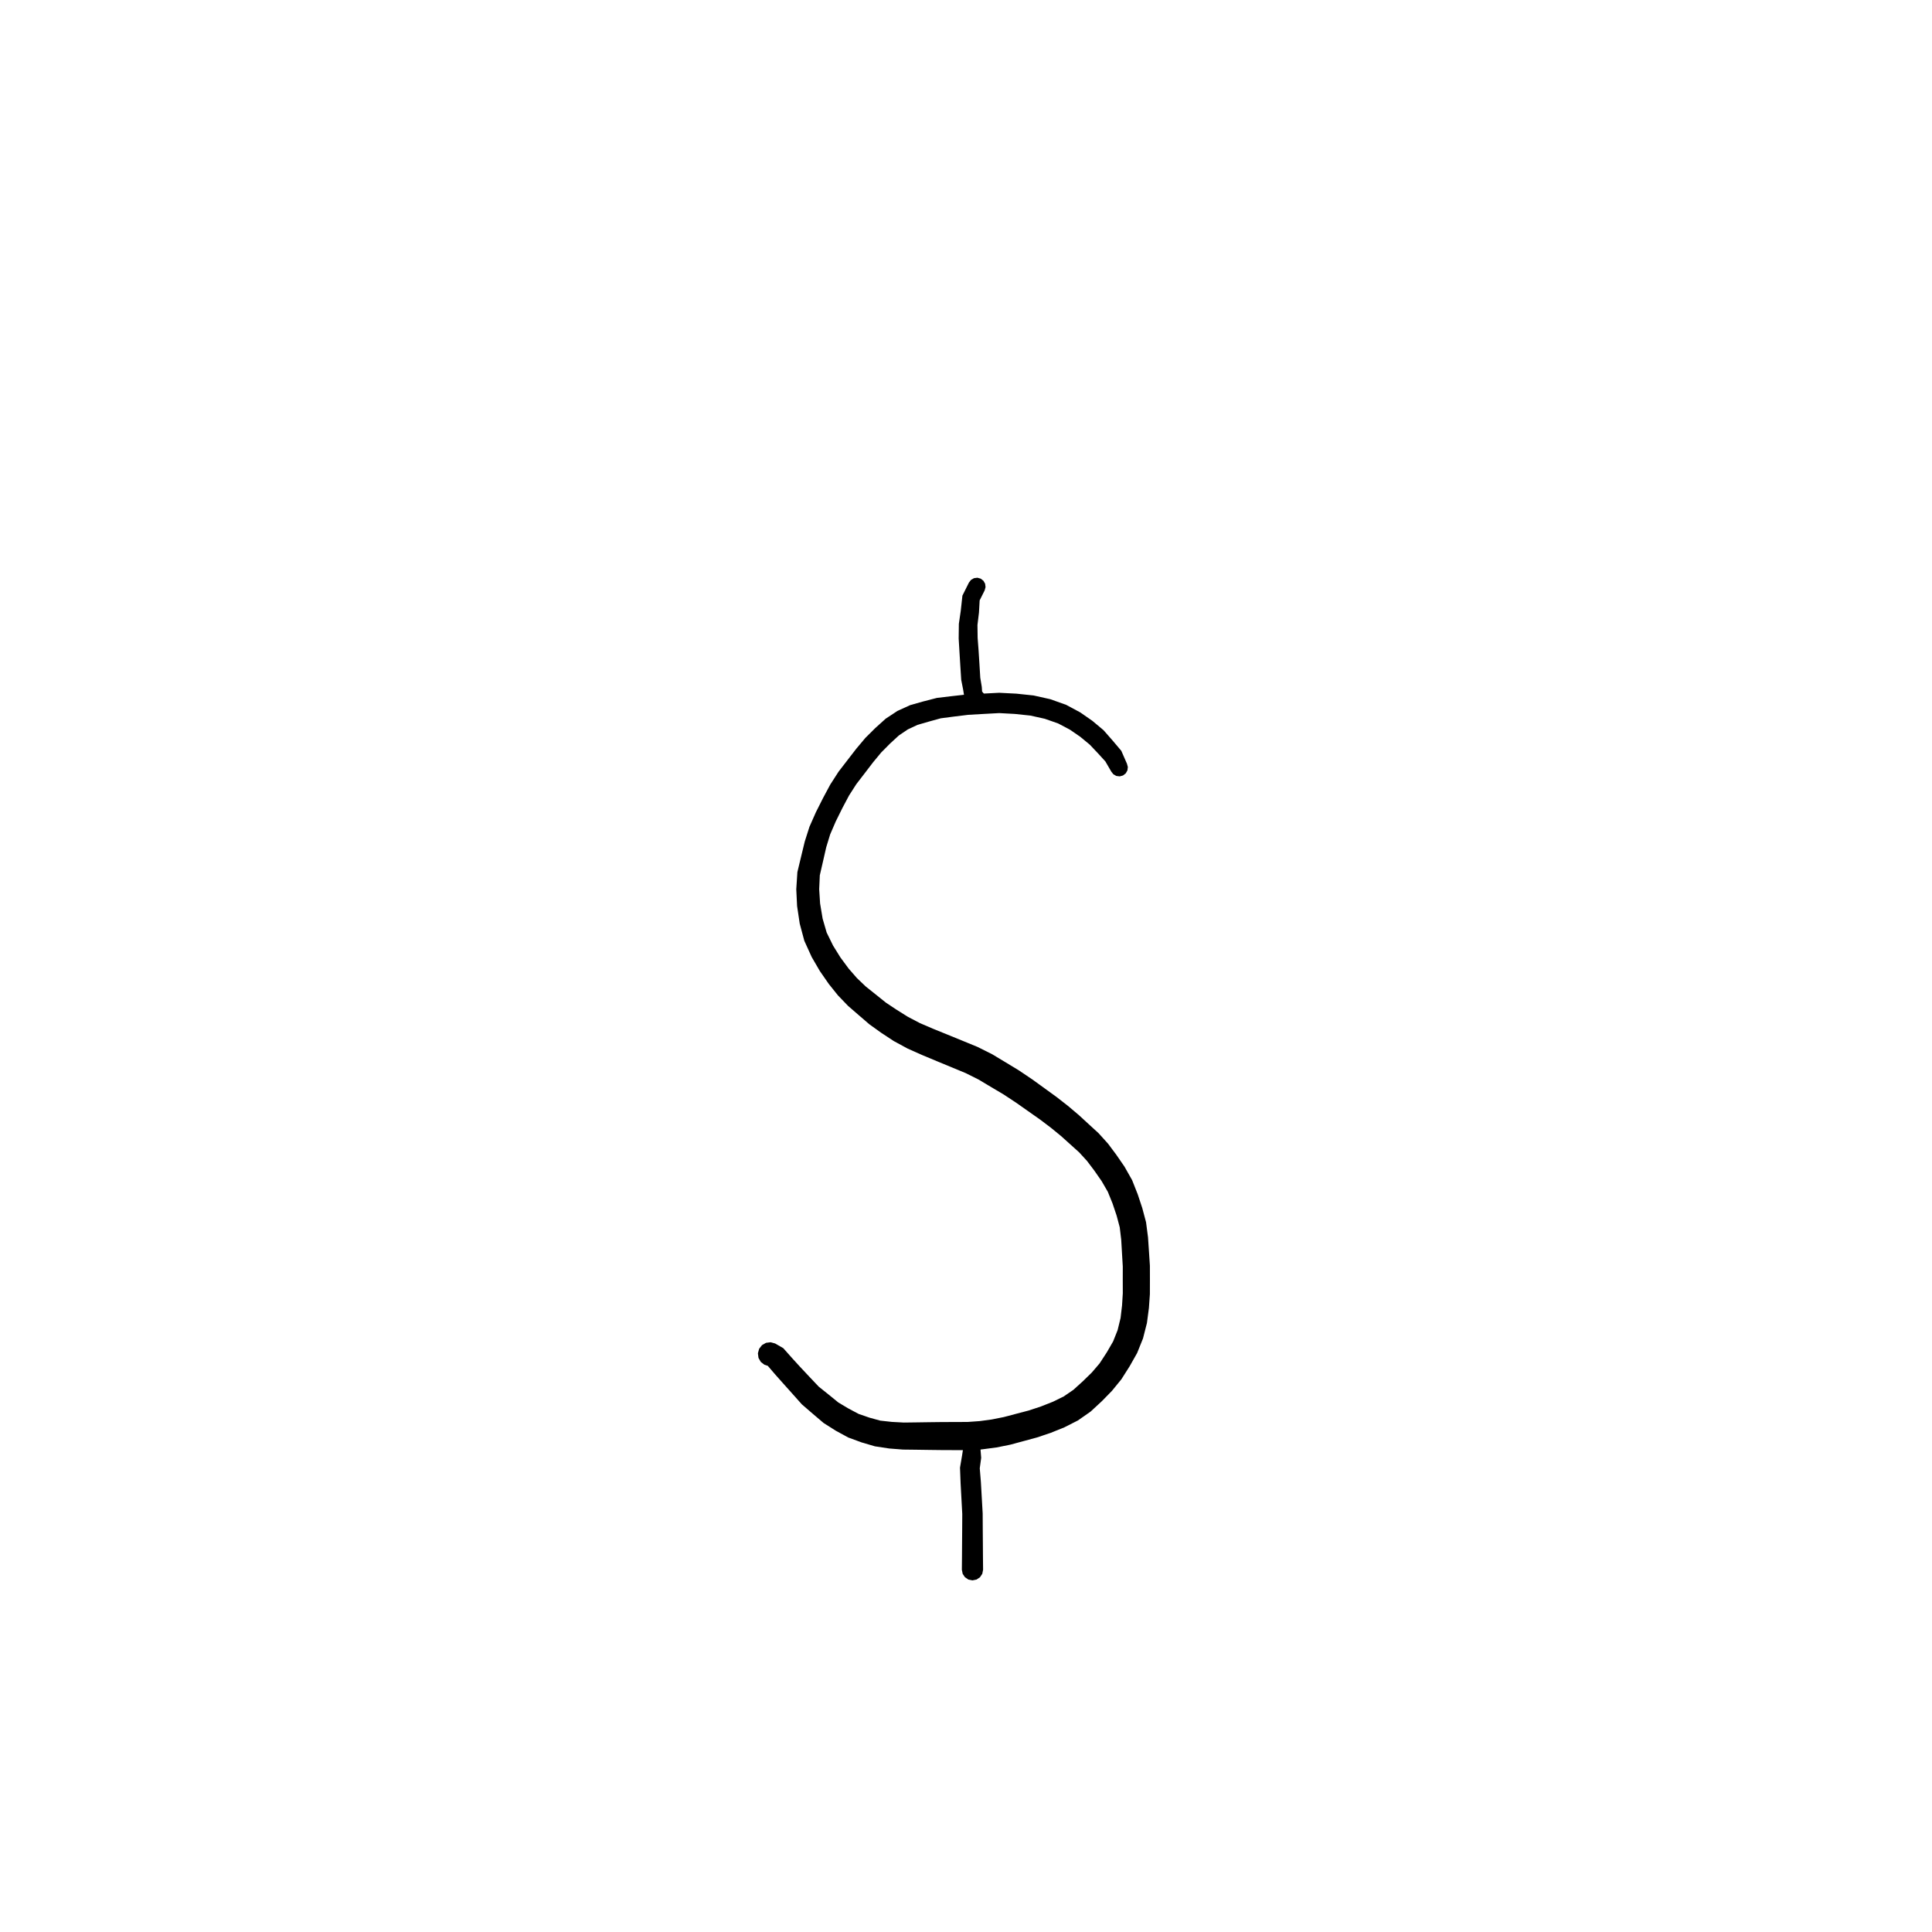
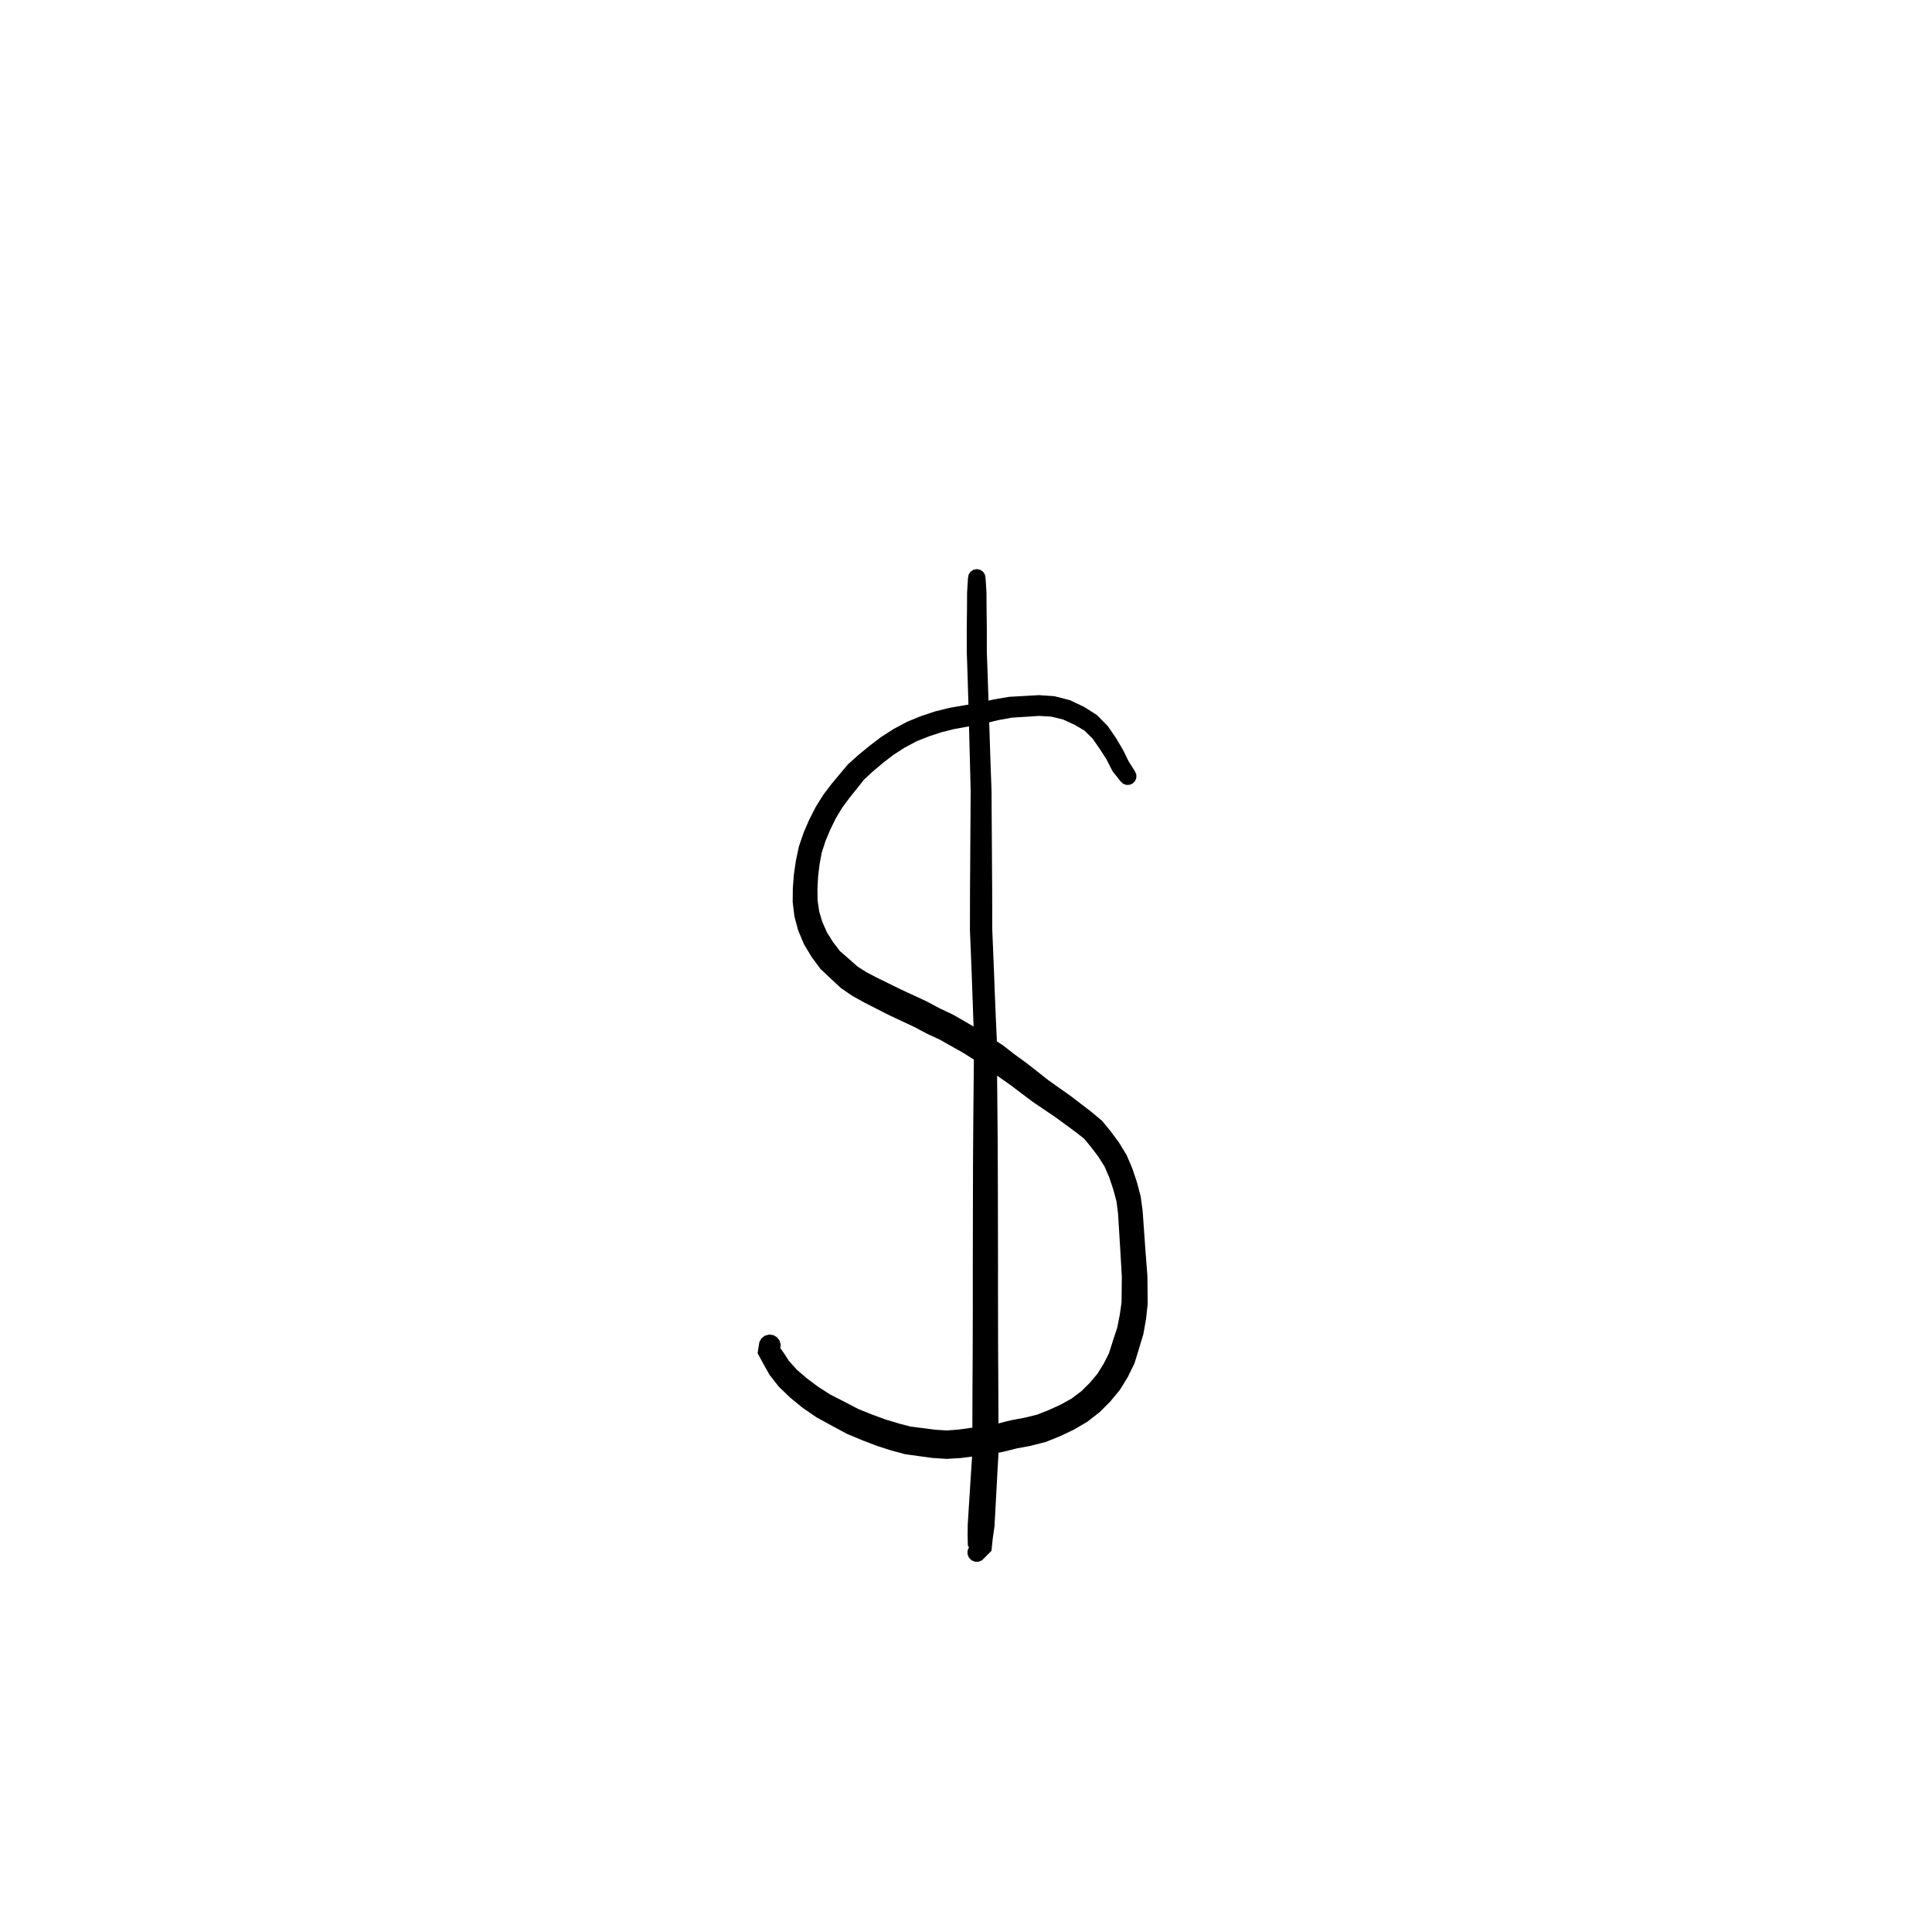
<svg xmlns="http://www.w3.org/2000/svg" viewBox="0 0 300 300" width="300" height="300">
-   <path d="M 174.992 118.587 L 174.116 116.586 L 172.755 114.978 L 171.36 113.388 L 169.624 111.932 L 167.753 110.629 L 165.563 109.452 L 163.09 108.571 L 160.499 107.993 L 157.825 107.711 L 155.156 107.574 L 152.526 107.709 L 150.066 107.841 L 147.732 108.104 L 145.475 108.374 L 143.34 108.925 L 141.329 109.494 L 139.352 110.395 L 137.528 111.598 L 135.927 113.038 L 134.369 114.588 L 132.954 116.274 L 131.591 118.037 L 130.207 119.834 L 128.924 121.825 L 127.805 123.912 L 126.698 126.109 L 125.696 128.372 L 124.965 130.662 L 124.4 132.994 L 123.817 135.421 L 123.645 138.08 L 123.771 140.684 L 124.181 143.42 L 124.896 146.09 L 126.039 148.606 L 127.304 150.782 L 128.7 152.796 L 130.113 154.558 L 131.684 156.192 L 133.335 157.623 L 134.992 159.051 L 136.819 160.362 L 138.787 161.656 L 140.941 162.824 L 143.177 163.819 L 145.471 164.777 L 147.746 165.72 L 149.947 166.63 L 151.941 167.625 L 153.878 168.782 L 155.847 169.95 L 157.79 171.232 L 159.645 172.538 L 161.499 173.841 L 163.187 175.118 L 164.738 176.387 L 166.184 177.686 L 167.587 178.953 L 168.796 180.274 L 169.921 181.765 L 171.057 183.396 L 172.022 185.061 L 172.757 186.877 L 173.391 188.766 L 173.872 190.574 L 174.103 192.516 L 174.223 194.595 L 174.346 196.673 L 174.342 198.75 L 174.348 200.825 L 174.232 202.7 L 174.001 204.661 L 173.54 206.551 L 172.845 208.296 L 171.863 209.994 L 170.743 211.711 L 169.532 213.128 L 168.143 214.482 L 166.668 215.818 L 165.168 216.842 L 163.507 217.657 L 161.637 218.396 L 159.751 219.02 L 157.805 219.53 L 155.861 220.043 L 153.99 220.416 L 152.125 220.668 L 150.262 220.8 L 148.326 220.809 L 146.317 220.815 L 144.308 220.839 L 142.299 220.868 L 140.36 220.893 L 138.488 220.793 L 136.685 220.594 L 135.014 220.135 L 133.335 219.556 L 131.773 218.727 L 130.186 217.784 L 128.671 216.55 L 127.138 215.324 L 125.726 213.83 L 124.239 212.247 L 123.039 210.932 L 121.625 209.341 L 120.358 208.614 L 119.662 208.424 L 118.947 208.514 L 118.32 208.871 L 117.878 209.441 L 117.687 210.137 L 117.778 210.852 L 118.135 211.479 L 118.705 211.921 L 119.223 212.087 L 120.309 213.354 L 121.52 214.718 L 122.979 216.348 L 124.513 218.069 L 126.195 219.521 L 127.894 220.966 L 129.789 222.166 L 131.71 223.212 L 133.78 223.973 L 135.859 224.585 L 138.075 224.921 L 140.22 225.089 L 142.299 225.114 L 144.308 225.143 L 146.317 225.167 L 148.326 225.174 L 150.408 225.182 L 152.563 225.046 L 154.715 224.763 L 156.862 224.332 L 158.936 223.774 L 161.008 223.212 L 163.14 222.497 L 165.287 221.629 L 167.376 220.568 L 169.359 219.182 L 171.098 217.572 L 172.655 215.979 L 174.123 214.181 L 175.413 212.149 L 176.574 210.096 L 177.487 207.824 L 178.097 205.429 L 178.402 203.104 L 178.554 200.961 L 178.56 198.75 L 178.556 196.541 L 178.411 194.333 L 178.263 192.126 L 177.958 189.783 L 177.368 187.573 L 176.663 185.445 L 175.791 183.242 L 174.612 181.158 L 173.337 179.306 L 172.052 177.584 L 170.582 175.958 L 169.039 174.546 L 167.539 173.166 L 165.876 171.757 L 164.081 170.355 L 162.186 168.98 L 160.29 167.608 L 158.215 166.211 L 156.167 164.968 L 154.086 163.714 L 151.794 162.567 L 149.442 161.601 L 147.162 160.67 L 144.903 159.752 L 142.853 158.873 L 140.99 157.898 L 139.207 156.781 L 137.553 155.681 L 135.996 154.43 L 134.432 153.183 L 133.057 151.87 L 131.792 150.418 L 130.508 148.682 L 129.363 146.84 L 128.363 144.803 L 127.738 142.651 L 127.345 140.298 L 127.203 138.08 L 127.299 135.918 L 127.788 133.791 L 128.294 131.57 L 128.903 129.575 L 129.776 127.552 L 130.811 125.463 L 131.835 123.532 L 132.962 121.773 L 134.258 120.088 L 135.573 118.369 L 136.836 116.841 L 138.224 115.444 L 139.57 114.206 L 140.96 113.266 L 142.465 112.56 L 144.204 112.057 L 146.087 111.536 L 148.116 111.271 L 150.336 110.998 L 152.697 110.862 L 155.156 110.729 L 157.577 110.86 L 159.992 111.114 L 162.222 111.608 L 164.303 112.334 L 166.131 113.3 L 167.742 114.408 L 169.22 115.63 L 170.504 116.987 L 171.643 118.235 L 172.553 119.806 L 172.879 120.226 L 173.341 120.49 L 173.869 120.556 L 174.382 120.416 L 174.802 120.09 L 175.066 119.628 L 175.132 119.1 Z" fill="black" fill-rule="nonzero" />
-   <path d="M 150.455 90.462 L 149.443 92.488 L 149.191 94.802 L 148.891 96.871 L 148.863 99.155 L 148.984 101.212 L 149.115 103.352 L 149.257 105.566 L 149.558 107.09 L 149.905 109.257 L 152.284 109.702 L 152.704 109.376 L 152.968 108.913 L 153.034 108.385 L 152.894 107.872 L 152.567 107.452 L 152.105 107.189 L 151.577 107.122 L 151.064 107.263 L 152.551 108.154 L 152.451 106.66 L 152.216 105.237 L 152.091 103.166 L 151.954 101.02 L 151.806 99.06 L 151.779 97.057 L 152.014 95.109 L 152.12 93.226 L 152.894 91.681 L 153.034 91.168 L 152.968 90.64 L 152.704 90.178 L 152.284 89.852 L 151.771 89.711 L 151.243 89.778 L 150.781 90.041 Z" fill="black" fill-rule="nonzero" />
-   <path d="M 151.734 222.441 L 149.758 223.609 L 149.384 226.04 L 149.068 227.895 L 149.161 230.313 L 149.292 232.722 L 149.42 235.09 L 149.408 237.321 L 149.39 239.598 L 149.376 241.741 L 149.356 243.75 L 149.482 244.381 L 149.839 244.915 L 150.374 245.273 L 151.004 245.398 L 151.635 245.273 L 152.17 244.915 L 152.527 244.381 L 152.653 243.75 L 152.633 241.741 L 152.619 239.598 L 152.601 237.321 L 152.589 234.999 L 152.449 232.546 L 152.312 230.133 L 152.137 227.998 L 152.357 226.371 L 152.251 225.052 L 152.954 224.88 L 153.374 224.554 L 153.637 224.092 L 153.704 223.564 L 153.563 223.051 L 153.237 222.631 L 152.775 222.367 L 152.247 222.301 Z" fill="black" fill-rule="nonzero" />
+   <path d="M 176.221 119.743 L 175.253 118.219 L 174.395 116.468 L 173.3 114.617 L 172.001 112.726 L 170.313 111.019 L 168.354 109.775 L 166.135 108.723 L 163.708 108.101 L 161.317 107.941 L 159.076 108.071 L 156.707 108.201 L 154.289 108.611 L 152.009 109.133 L 149.776 109.511 L 147.44 109.912 L 145.176 110.474 L 143.057 111.182 L 140.917 112.045 L 138.77 113.192 L 136.777 114.472 L 134.95 115.869 L 133.281 117.243 L 131.677 118.679 L 130.368 120.234 L 129.125 121.726 L 127.839 123.421 L 126.671 125.291 L 125.66 127.275 L 124.795 129.266 L 124.051 131.446 L 123.591 133.623 L 123.279 135.75 L 123.111 137.883 L 123.088 140.084 L 123.368 142.362 L 123.955 144.508 L 124.849 146.637 L 126.026 148.594 L 127.39 150.441 L 128.981 151.94 L 130.552 153.403 L 132.359 154.647 L 134.205 155.671 L 136.1 156.639 L 137.996 157.602 L 140.028 158.559 L 141.982 159.473 L 143.993 160.541 L 145.979 161.458 L 147.777 162.478 L 149.609 163.51 L 151.444 164.673 L 153.251 165.818 L 154.958 167.116 L 156.844 168.44 L 158.567 169.741 L 160.362 171.093 L 162.159 172.31 L 163.883 173.475 L 165.471 174.64 L 167.057 175.805 L 168.364 176.837 L 169.421 178.124 L 170.56 179.618 L 171.523 181.156 L 172.243 182.825 L 172.869 184.704 L 173.366 186.537 L 173.604 188.361 L 173.723 190.307 L 173.847 192.316 L 173.972 194.326 L 174.088 196.336 L 174.198 198.28 L 174.176 200.223 L 174.153 202.239 L 173.875 204.19 L 173.484 206.144 L 172.825 208.164 L 172.196 210.146 L 171.366 211.773 L 170.425 213.3 L 169.237 214.71 L 167.93 216.008 L 166.404 217.162 L 164.728 218.095 L 162.848 218.952 L 161.036 219.67 L 159.099 220.142 L 156.956 220.542 L 154.814 221.08 L 152.804 221.461 L 150.72 221.724 L 148.775 221.993 L 146.987 222.122 L 145.197 222.005 L 143.259 221.753 L 141.388 221.518 L 139.557 221.037 L 137.508 220.418 L 135.447 219.666 L 133.292 218.795 L 131.094 217.653 L 128.89 216.527 L 127.016 215.32 L 125.229 213.981 L 123.733 212.689 L 122.505 211.32 L 121.743 210.141 L 120.979 209.076 L 121.147 209.467 L 121.231 208.808 L 121.055 208.167 L 120.647 207.642 L 120.07 207.312 L 119.41 207.229 L 118.769 207.405 L 118.244 207.812 L 117.915 208.39 L 117.637 210.121 L 118.659 212.002 L 119.504 213.502 L 120.954 215.347 L 122.673 217.001 L 124.636 218.608 L 126.78 220.08 L 129.129 221.364 L 131.485 222.634 L 133.883 223.638 L 136.108 224.492 L 138.345 225.213 L 140.531 225.804 L 142.679 226.105 L 144.759 226.388 L 146.987 226.538 L 149.216 226.4 L 151.289 226.133 L 153.491 225.861 L 155.767 225.438 L 157.91 224.904 L 160.053 224.501 L 162.401 223.901 L 164.607 223.012 L 166.745 221.995 L 168.819 220.784 L 170.775 219.26 L 172.415 217.611 L 173.906 215.807 L 175.108 213.852 L 176.152 211.729 L 176.862 209.425 L 177.543 207.159 L 177.956 204.828 L 178.213 202.493 L 178.19 200.223 L 178.169 198.148 L 178.01 196.075 L 177.859 194.067 L 177.715 192.059 L 177.572 190.05 L 177.423 187.979 L 177.125 185.785 L 176.551 183.6 L 175.838 181.461 L 174.95 179.38 L 173.77 177.435 L 172.499 175.715 L 171.145 174.056 L 169.505 172.677 L 167.878 171.431 L 166.251 170.186 L 164.493 168.94 L 162.807 167.747 L 161.121 166.42 L 159.361 165.042 L 157.498 163.688 L 155.722 162.307 L 153.779 161.041 L 151.865 159.794 L 149.946 158.683 L 147.995 157.56 L 145.963 156.601 L 143.955 155.527 L 141.891 154.566 L 139.905 153.648 L 138.052 152.736 L 136.197 151.829 L 134.561 150.978 L 133.153 150.08 L 131.778 148.863 L 130.423 147.684 L 129.376 146.316 L 128.41 144.791 L 127.697 143.171 L 127.212 141.567 L 126.957 139.826 L 126.934 138.01 L 127.033 136.125 L 127.257 134.234 L 127.6 132.393 L 128.196 130.556 L 128.938 128.797 L 129.803 127.031 L 130.777 125.419 L 131.902 123.899 L 133.07 122.445 L 134.171 121.053 L 135.513 119.81 L 137.059 118.506 L 138.714 117.224 L 140.471 116.094 L 142.342 115.098 L 144.22 114.354 L 146.119 113.722 L 148.14 113.213 L 150.358 112.81 L 152.679 112.385 L 154.952 111.835 L 157.088 111.442 L 159.272 111.304 L 161.317 111.166 L 163.212 111.274 L 165.07 111.724 L 166.869 112.546 L 168.392 113.446 L 169.651 114.684 L 170.762 116.276 L 171.81 117.907 L 172.738 119.728 L 174.002 121.328 L 174.39 121.692 L 174.887 121.881 L 175.419 121.864 L 175.904 121.645 L 176.268 121.257 L 176.457 120.76 L 176.44 120.228 Z" fill="black" fill-rule="nonzero" />
+   <path d="M 150.311 89.732 L 150.171 91.964 L 150.153 94.688 L 150.115 97.634 L 150.117 101.144 L 150.25 105.051 L 150.375 109.333 L 150.496 113.886 L 150.616 118.44 L 150.723 122.838 L 150.698 126.964 L 150.671 130.848 L 150.649 134.464 L 150.625 137.812 L 150.618 141.027 L 150.609 144.41 L 150.745 147.66 L 150.877 151.004 L 151.008 154.619 L 151.131 158.104 L 151.246 161.419 L 151.22 164.732 L 151.193 167.679 L 151.167 170.357 L 151.143 172.902 L 151.125 175.312 L 151.107 177.589 L 151.094 180.134 L 151.084 182.545 L 151.077 185.089 L 151.072 187.634 L 151.068 190.179 L 151.064 192.455 L 151.059 194.732 L 151.055 197.143 L 151.057 199.688 L 151.055 202.5 L 151.05 205.312 L 151.043 208.393 L 151.032 211.339 L 151.013 214.018 L 151.003 216.562 L 150.994 219.107 L 150.987 221.384 L 150.984 223.527 L 150.981 225.606 L 150.843 227.689 L 150.698 229.969 L 150.553 232.245 L 150.408 234.521 L 150.267 236.781 L 150.252 238.535 L 150.286 239.994 L 150.46 240.262 L 150.242 240.788 L 150.243 241.358 L 150.461 241.884 L 150.865 242.286 L 151.391 242.503 L 151.96 242.503 L 152.486 242.284 L 152.888 241.881 L 153.955 240.809 L 154.167 238.786 L 154.42 237.058 L 154.548 234.765 L 154.671 232.487 L 154.793 230.21 L 154.916 227.936 L 155.046 225.733 L 155.043 223.527 L 155.04 221.384 L 155.033 219.107 L 155.023 216.562 L 155.013 214.018 L 154.995 211.339 L 154.984 208.393 L 154.977 205.312 L 154.972 202.5 L 154.969 199.688 L 154.972 197.143 L 154.968 194.732 L 154.963 192.455 L 154.958 190.179 L 154.955 187.634 L 154.95 185.089 L 154.943 182.545 L 154.932 180.134 L 154.92 177.589 L 154.902 175.312 L 154.883 172.902 L 154.86 170.357 L 154.834 167.679 L 154.807 164.732 L 154.781 161.349 L 154.628 157.967 L 154.483 154.488 L 154.347 150.871 L 154.21 147.519 L 154.078 144.34 L 154.069 141.027 L 154.062 137.812 L 154.039 134.464 L 154.016 130.848 L 153.989 126.964 L 153.964 122.787 L 153.804 118.345 L 153.656 113.793 L 153.509 109.238 L 153.366 104.949 L 153.231 101.088 L 153.233 97.634 L 153.195 94.688 L 153.177 91.964 L 153.038 89.732 L 152.934 89.21 L 152.638 88.768 L 152.196 88.472 L 151.674 88.369 L 151.152 88.472 L 150.71 88.768 L 150.414 89.21 Z" fill="black" fill-rule="nonzero" />
</svg>
